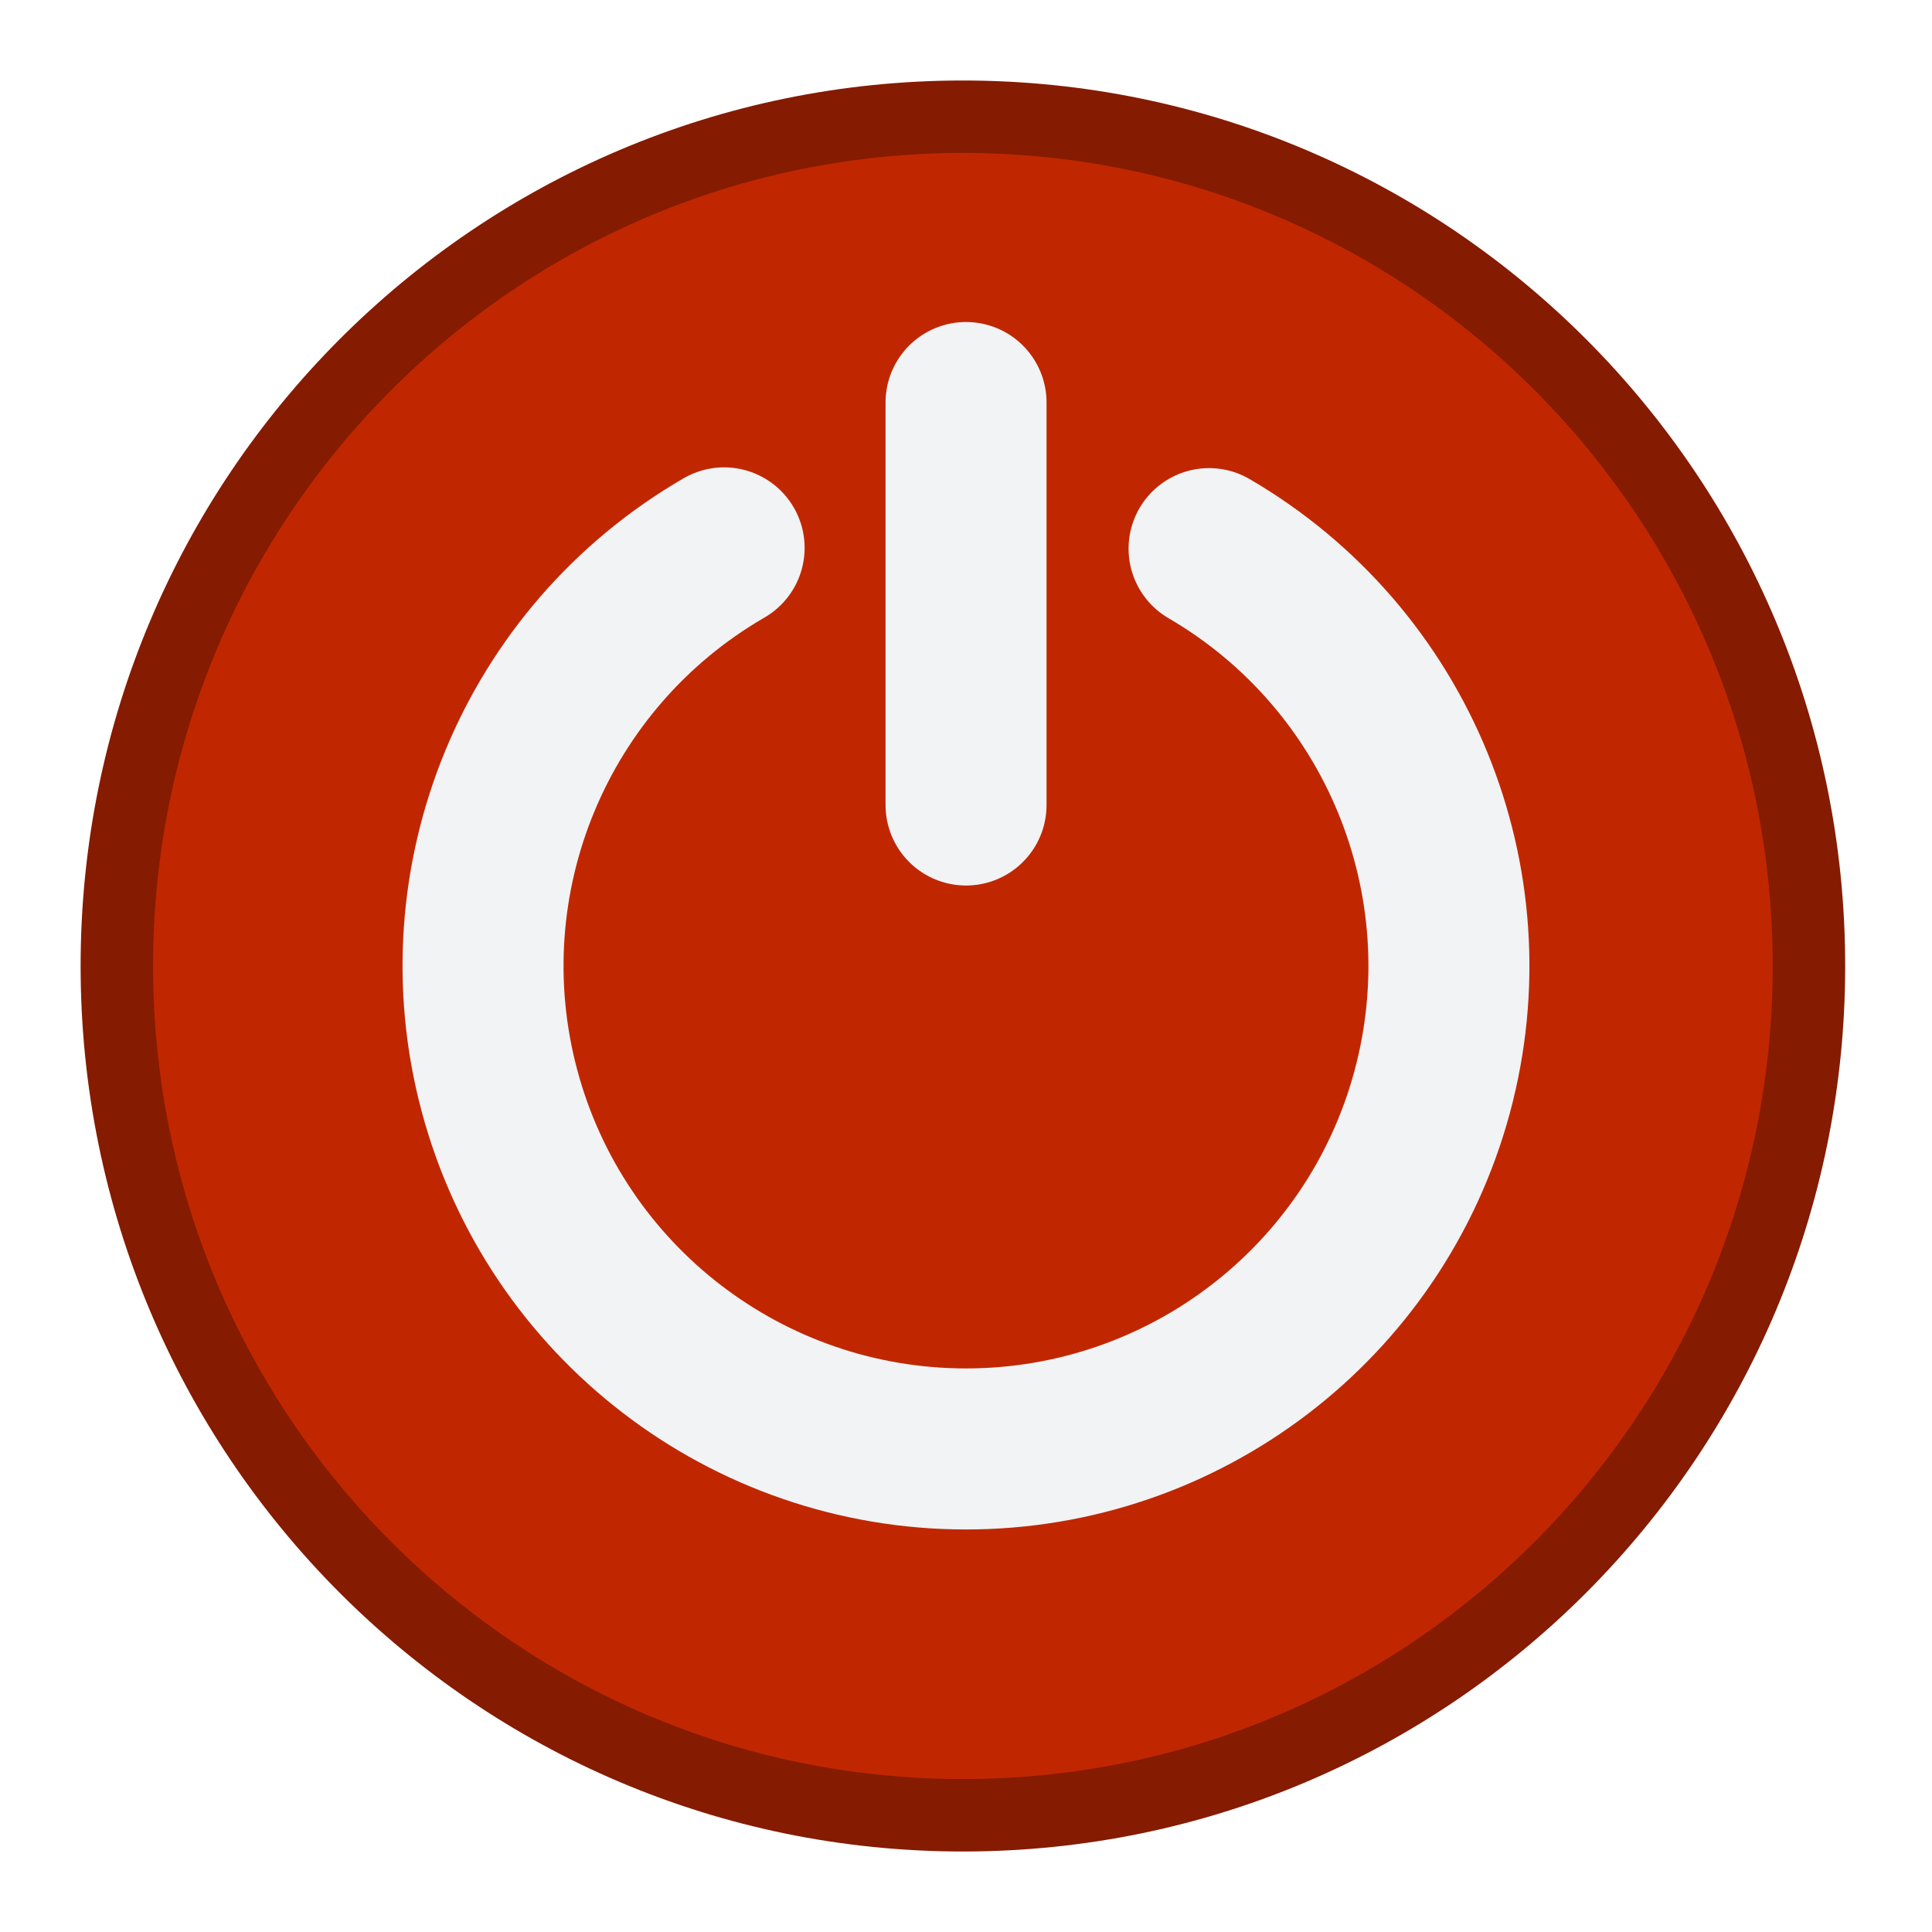
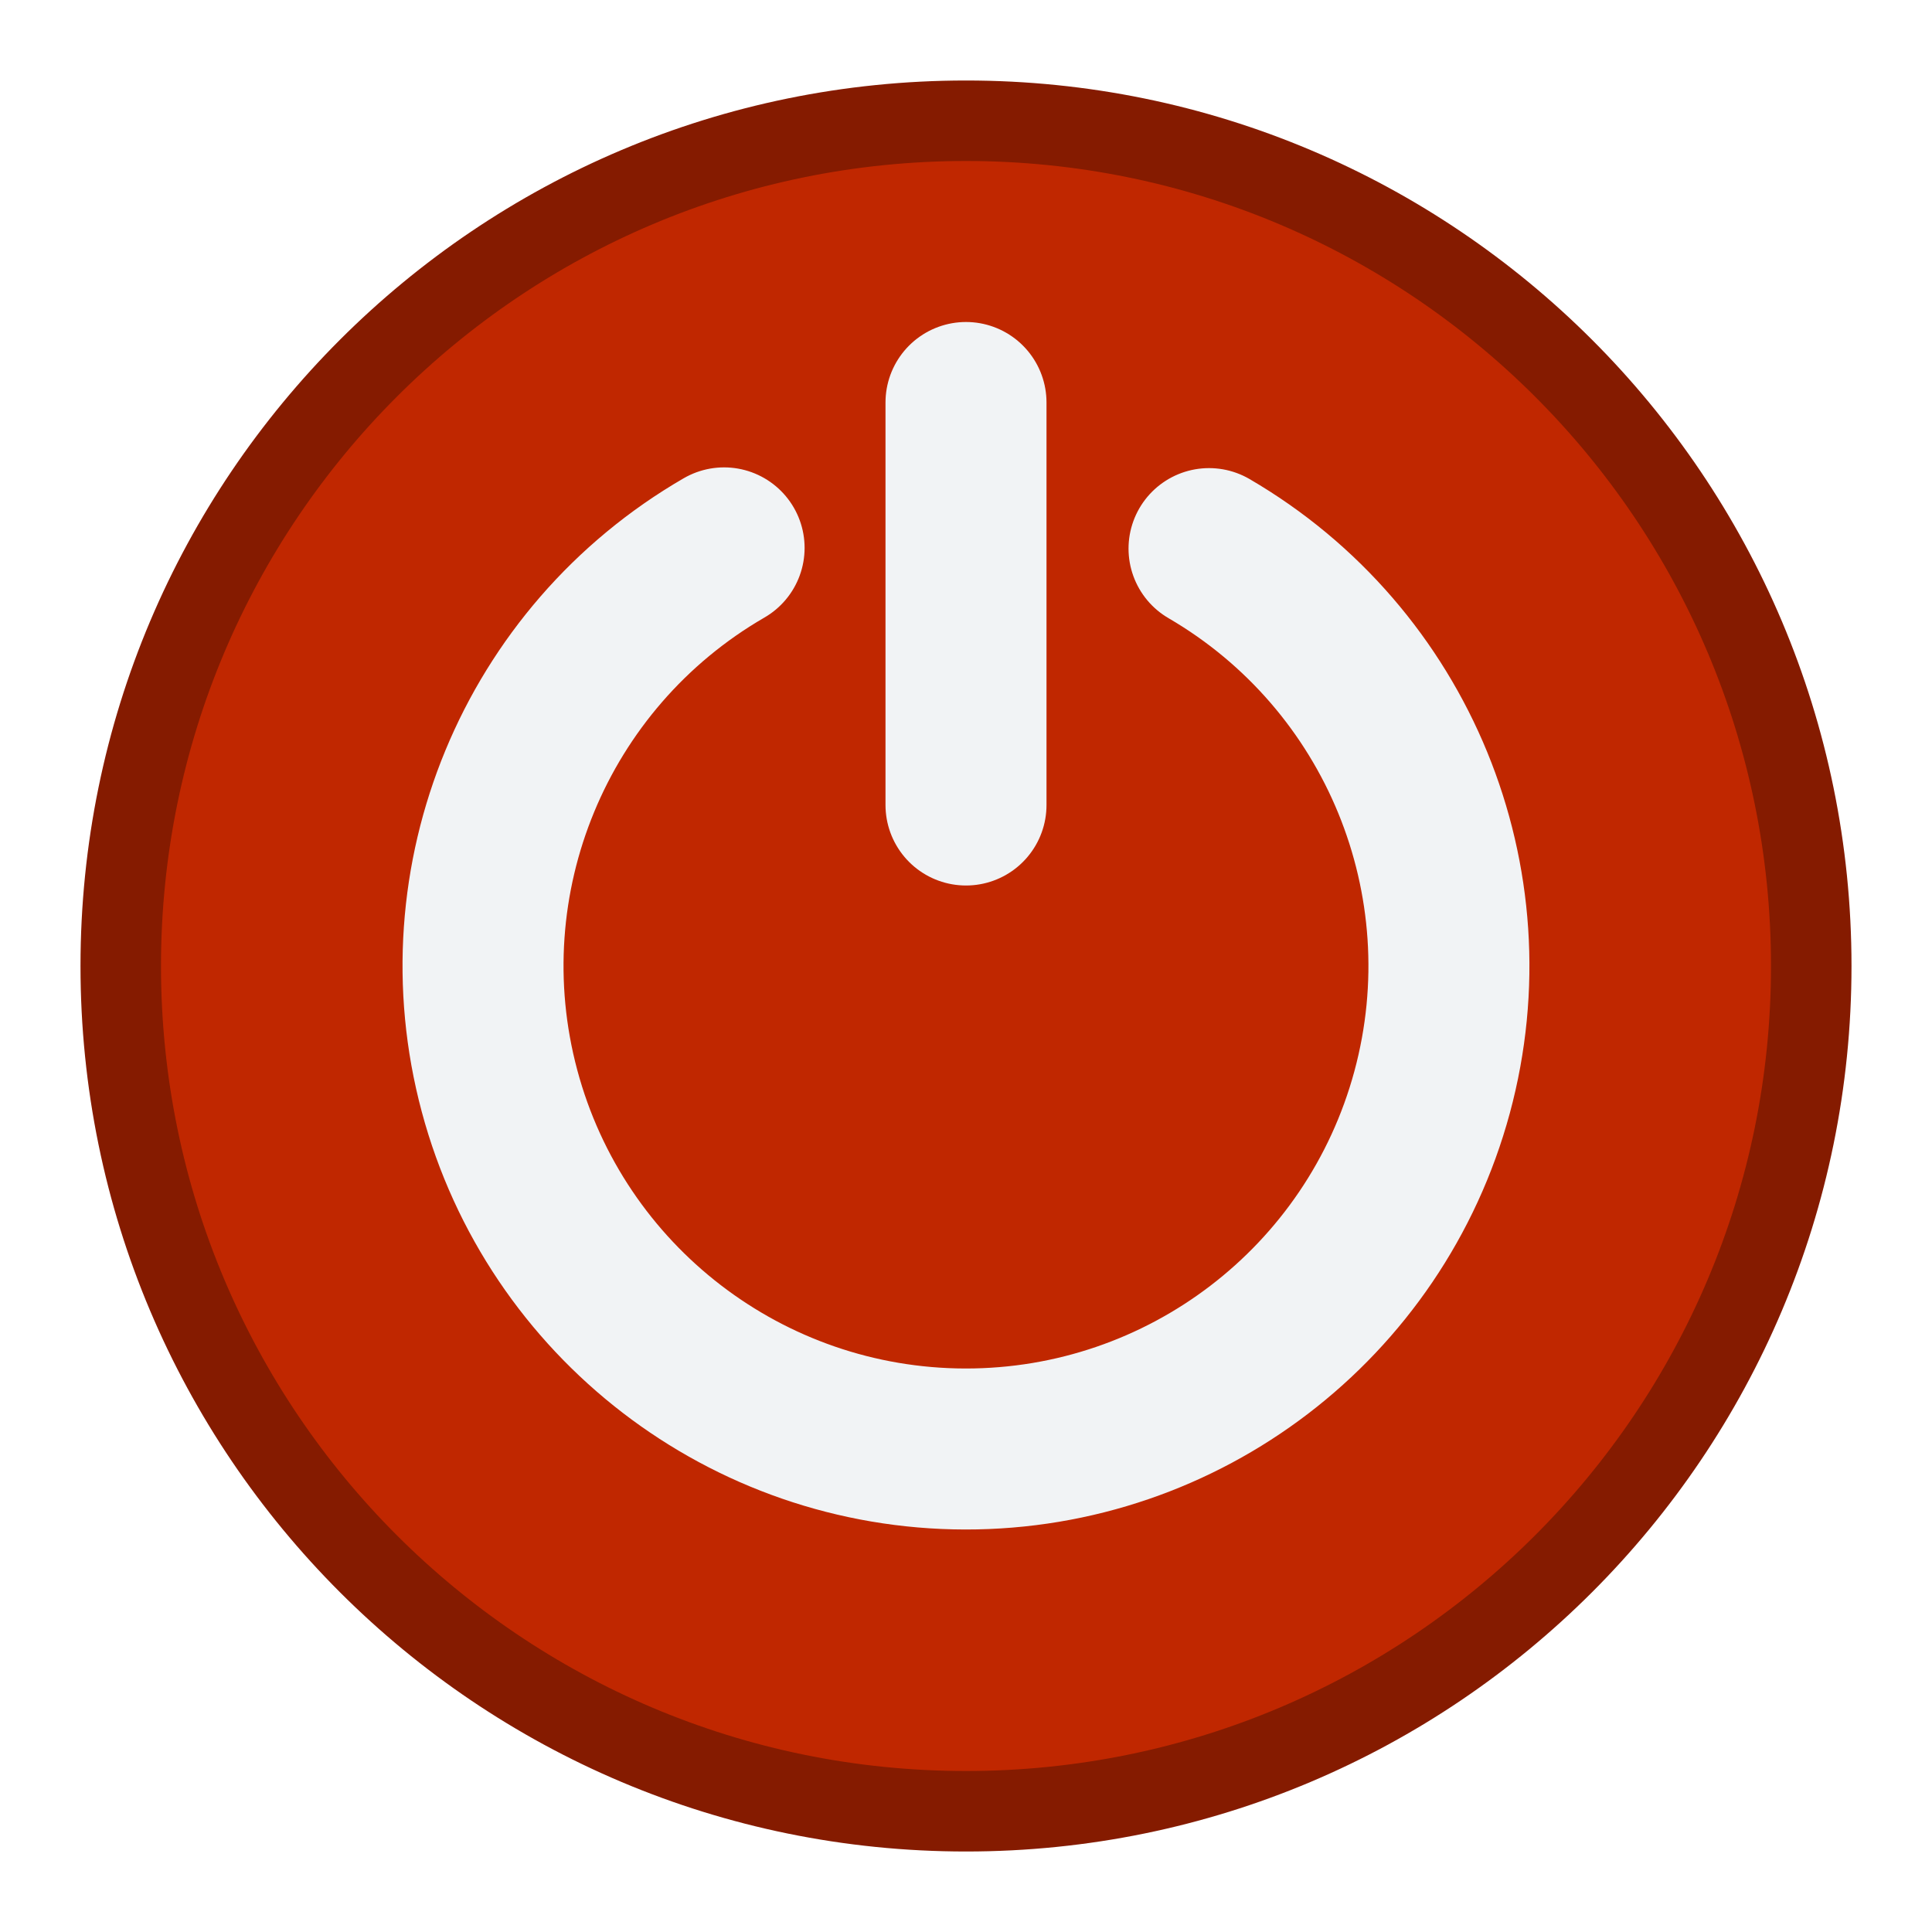
<svg xmlns="http://www.w3.org/2000/svg" width="24" height="24" id="svg11300" version="1.0" style="display:inline;enable-background:new" viewBox="0 0 24 24">
  <defs id="defs3" />
-   <g transform="matrix(5.000003,0,0,5.000003,-2535.555,-1718.001)" id="g3547" style="display:inline;enable-background:new">
-     <ellipse style="opacity:1;vector-effect:none;fill:#c02700;fill-opacity:1;fill-rule:nonzero;stroke:#851b00;stroke-width:0.18;stroke-linecap:square;stroke-linejoin:round;stroke-miterlimit:4;stroke-dasharray:none;stroke-dashoffset:0;stroke-opacity:1;paint-order:normal" id="circle1253-62" cx="509.503" cy="346" rx="2.102" ry="2.11" />
-     <g style="display:inline;stroke-width:1.333;stroke-miterlimit:4;stroke-dasharray:none;enable-background:new" id="g4117-2" transform="matrix(0.2999998,0,0,0.2999998,443.0834,263.5381)">
-       <rect width="16" height="16" x="214.007" y="265.873" id="rect18110-7-1-6-6-8-6-8" style="color:#bebebe;display:inline;overflow:visible;visibility:visible;fill:none;stroke:none;stroke-width:1.333;stroke-miterlimit:4;stroke-dasharray:none;marker:none;enable-background:new" />
-       <g transform="matrix(0.6666667,0,0,0.6666667,162.7579,-161.7934)" id="g4276" style="enable-background:new">
-         <rect transform="scale(-1,1)" style="color:#bebebe;display:inline;overflow:visible;visibility:visible;fill:none;stroke:none;stroke-width:1;marker:none;enable-background:new" id="rect4219" width="16" height="16" x="-68" y="648" />
-         <g transform="translate(-32.00001,-0.9999946)" id="g3843" style="enable-background:new">
-           <rect width="16" height="16" x="-128" y="648" id="rect3812" style="color:#bebebe;display:inline;overflow:visible;visibility:visible;fill:none;stroke:none;stroke-width:1;marker:none;enable-background:new" transform="scale(-1,1)" />
-         </g>
-       </g>
-     </g>
-     <g style="display:inline;enable-background:new" id="g4692-3" transform="matrix(0.1999999,0,0,0.1999999,499.9108,206.8001)">
-       <rect width="16" height="16" rx="0.144" ry="0.151" x="40" y="688" id="rect10837-3-0" style="color:#bebebe;display:inline;overflow:visible;visibility:visible;fill:none;stroke:none;stroke-width:1;marker:none;enable-background:new" />
-       <path style="color:#000000;display:inline;overflow:visible;visibility:visible;fill:none;stroke:#f1f3f5;stroke-width:2.334;stroke-linecap:round;stroke-miterlimit:4;stroke-dasharray:none;stroke-opacity:1;marker:none;enable-background:accumulate" id="path3869-2" d="m 51.523,689.951 a 7,7 0 0 1 3.233,7.878 7,7 0 0 1 -6.767,5.17 7,7 0 0 1 -6.752,-5.19 7,7 0 0 1 3.256,-7.869" transform="matrix(0.8569427,0,0,0.8571428,6.866749,99.42864)" />
-       <path style="fill:none;stroke:#f1f3f5;stroke-width:2;stroke-linecap:round;stroke-linejoin:miter;stroke-miterlimit:4;stroke-dasharray:none;stroke-opacity:1" d="m 48,689 v 5" id="path4710" />
-     </g>
-   </g>
+   <ellipse style="fill:#c02700;fill-opacity:1;fill-rule:nonzero;stroke:#851b00;stroke-width:1;stroke-linecap:square;stroke-linejoin:round;stroke-miterlimit:4;stroke-dasharray:none;stroke-dashoffset:0;stroke-opacity:1;paint-order:normal" id="circle1253-62" cx="12" cy="12" rx="10.5" ry="10.5" />
+   <path style="color:#000000;display:inline;overflow:visible;visibility:visible;fill:none;stroke:#f1f3f5;stroke-width:2;stroke-linecap:round;stroke-miterlimit:4;stroke-dasharray:none;stroke-opacity:1;marker:none;enable-background:accumulate" id="path3869-2" d="m 15.019,6.815 a 5.999,6 0 0 1 2.771,6.753 5.999,6 0 0 1 -5.799,4.432 5.999,6 0 0 1 -5.786,-4.449 5.999,6 0 0 1 2.79,-6.745" />
+   <path style="fill:none;stroke:#f1f3f5;stroke-width:2;stroke-linecap:round;stroke-linejoin:miter;stroke-miterlimit:4;stroke-dasharray:none;stroke-opacity:1" d="m 12,5 v 5" id="path4710" />
</svg>
